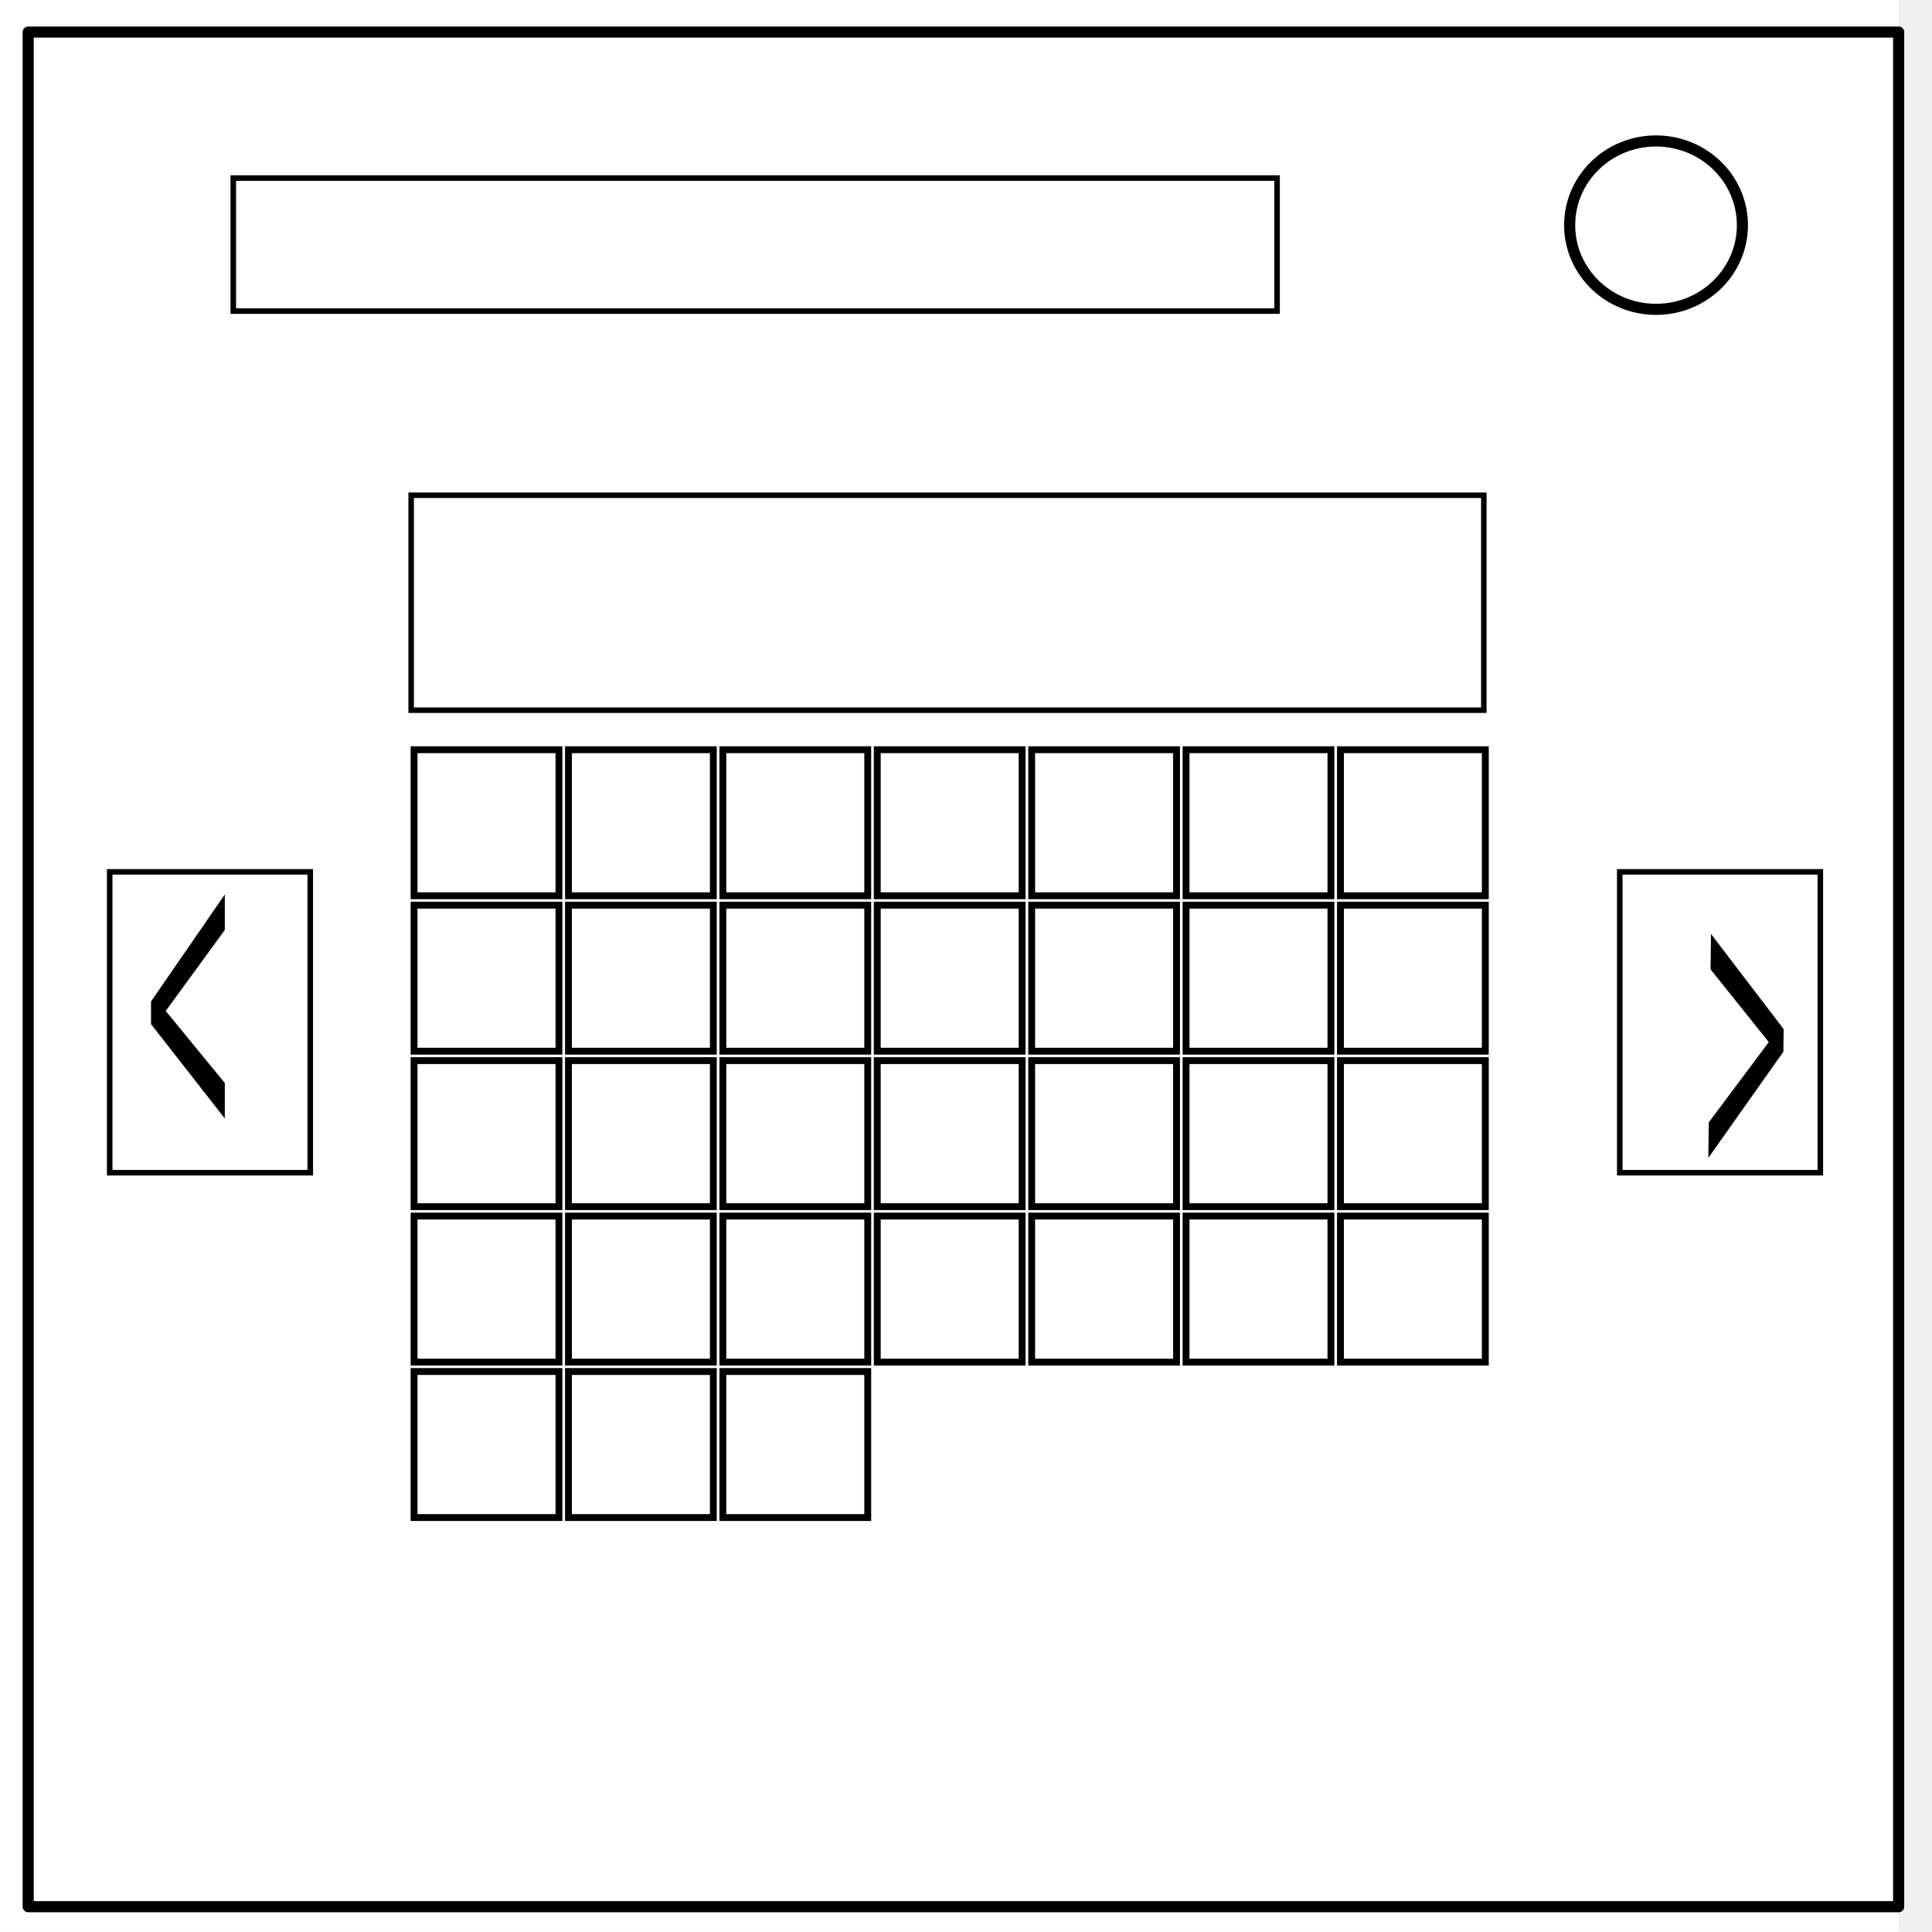
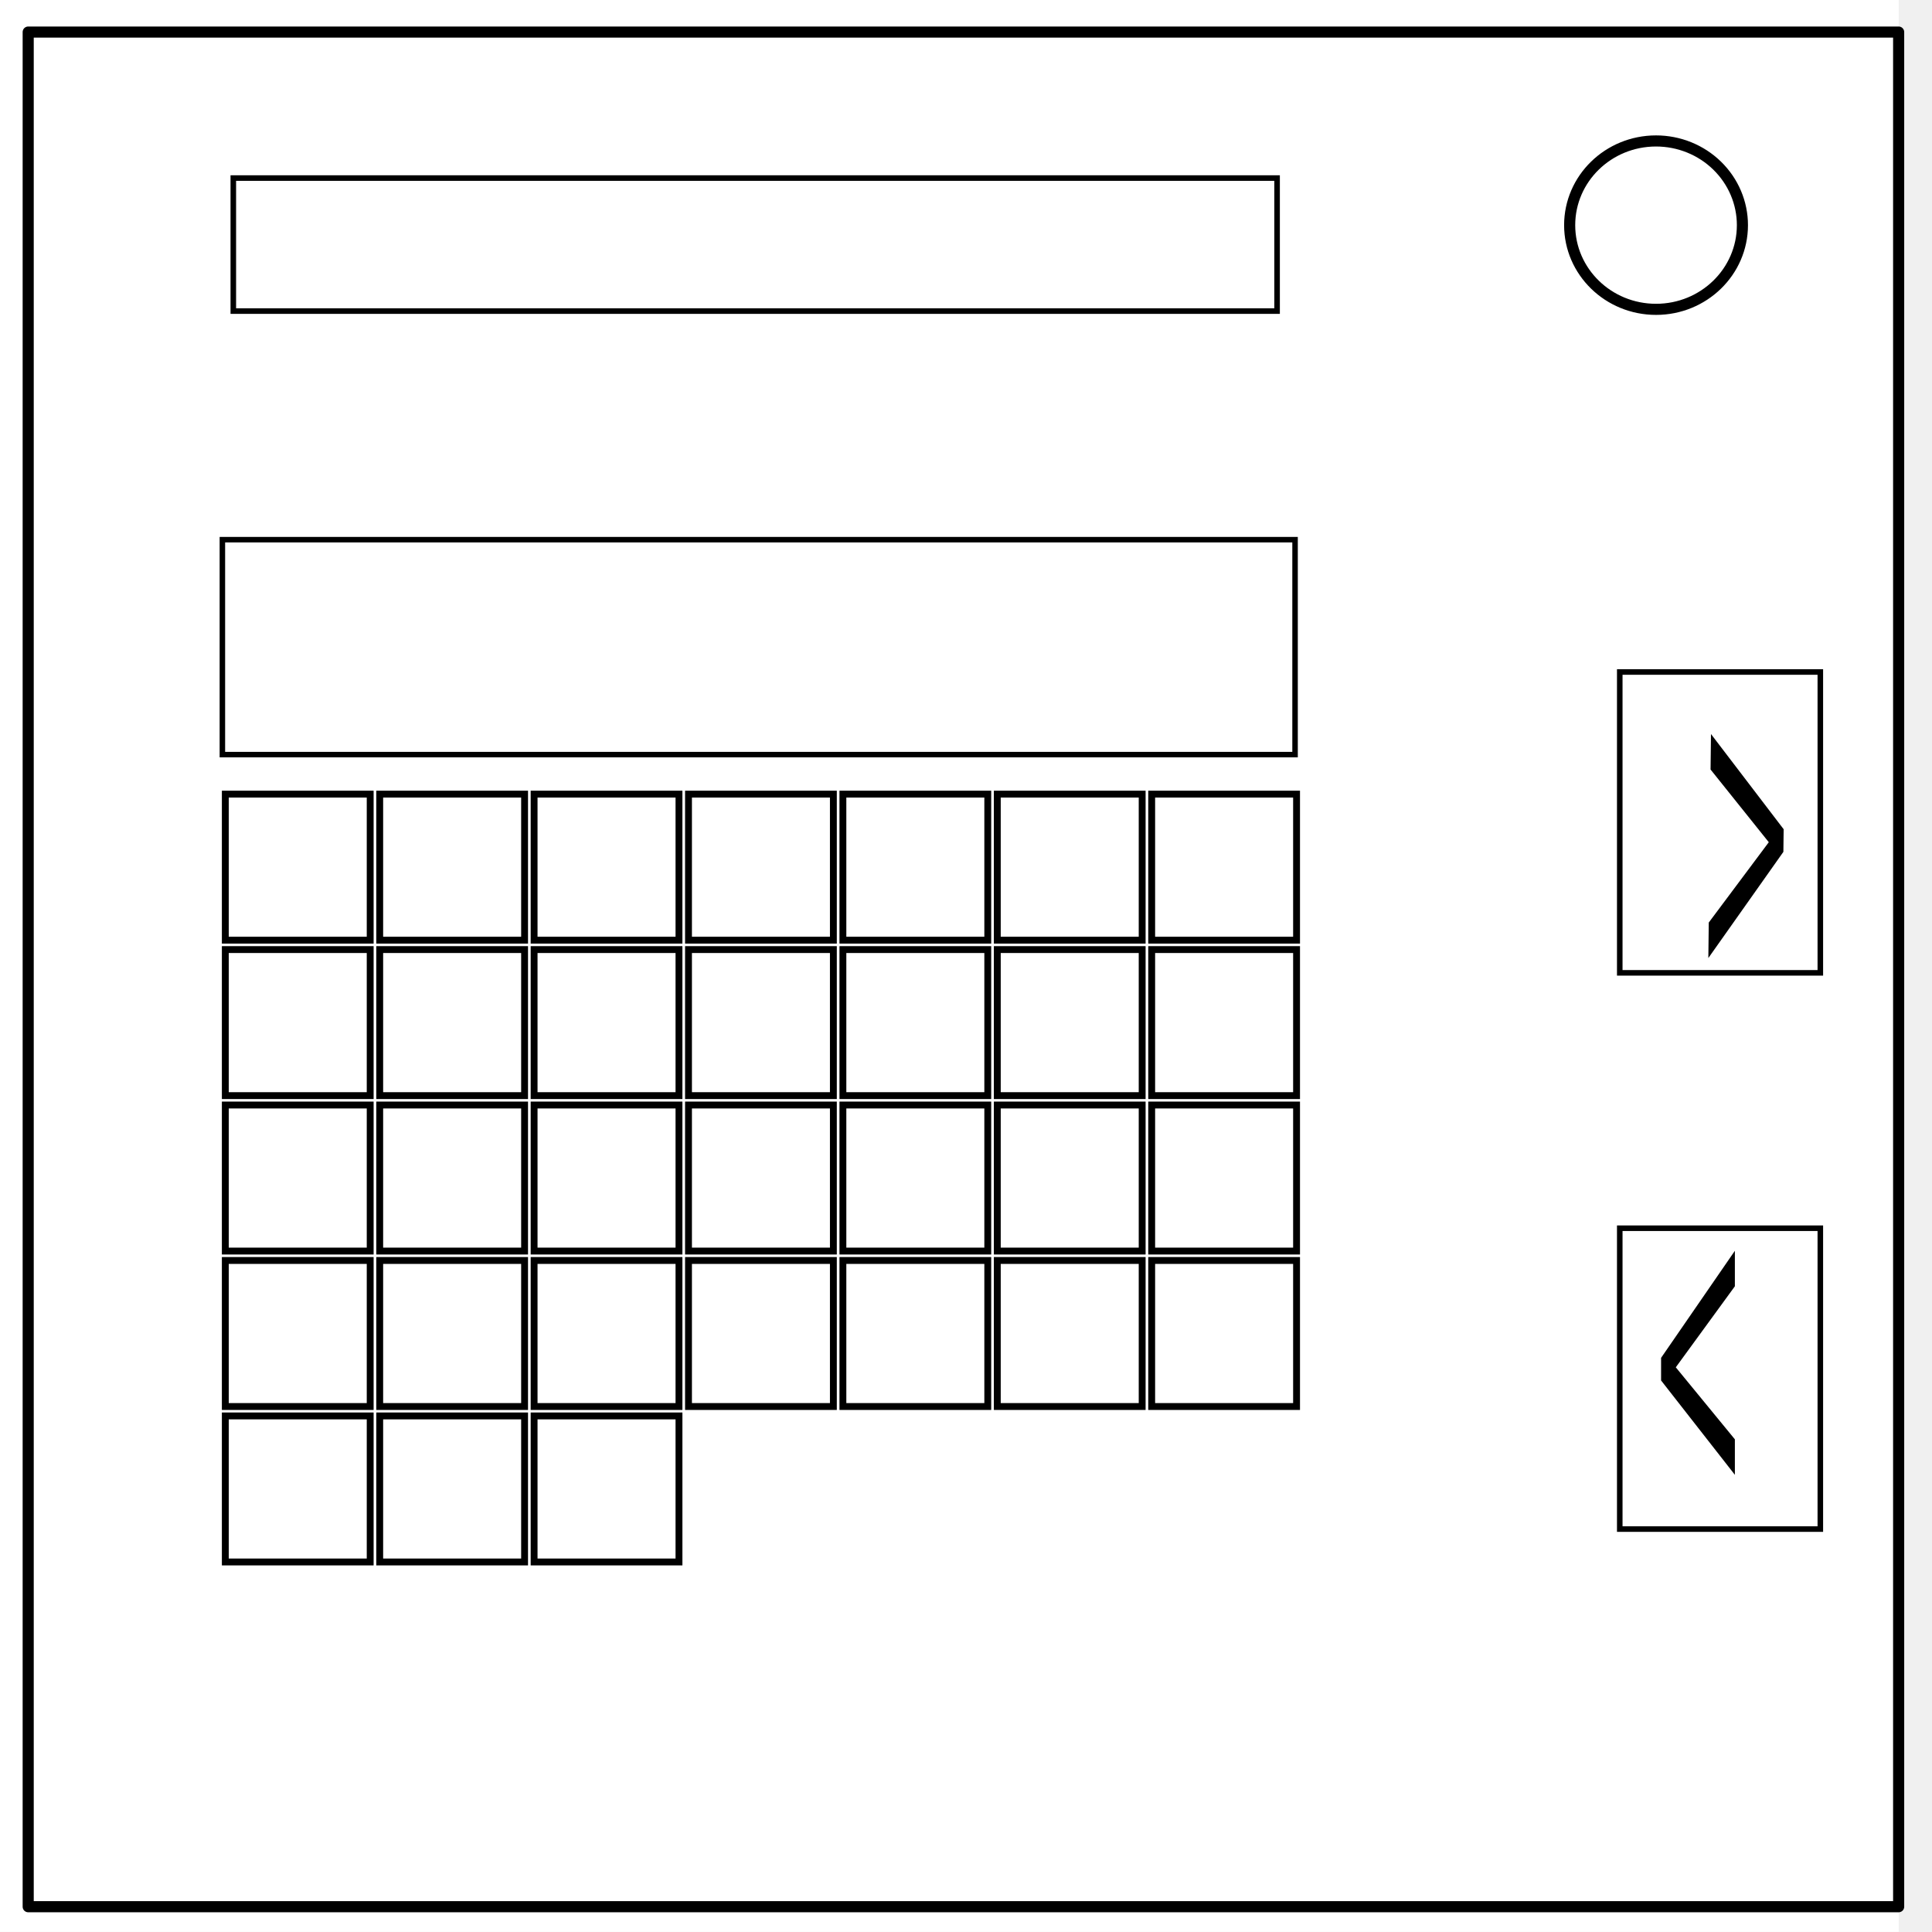
<svg xmlns="http://www.w3.org/2000/svg" version="1.1" viewBox="0.0 0.0 348.0 348.0" fill="none" stroke="none" stroke-linecap="square" stroke-miterlimit="10" id="svg19">
  <defs id="defs23" />
  <clipPath id="p.0">
    <path d="m0 0l348.0 0l0 348.0l-348.0 0l0 -348.0z" clip-rule="nonzero" id="path2" />
  </clipPath>
  <g clip-path="url(#p.0)" id="g17">
    <path fill="#000000" fill-opacity="0.0" d="m0 0l348.0 0l0 348.0l-348.0 0z" fill-rule="nonzero" id="path5" />
    <path fill="#ffffff" d="m-6.0 0l348.0 0l0 347.969l-348.0 0z" fill-rule="nonzero" id="path7" />
    <path fill="#000000" fill-opacity="0.0" d="m5.079 5.776l336.913 0l0 337.669l-336.913 0z" fill-rule="nonzero" id="path9" />
    <path stroke="#000000" stroke-width="2.0" stroke-linejoin="round" stroke-linecap="butt" d="m5.079 5.776l336.913 0l0 337.669l-336.913 0z" fill-rule="nonzero" id="path11" />
    <path fill="#ffffff" d="m282.734 40.554l0 0c0 -8.376 6.966 -15.165 15.559 -15.165l0 0c4.127 0 8.084 1.598 11.002 4.442c2.918 2.844 4.557 6.701 4.557 10.724l0 0c0 8.376 -6.966 15.165 -15.559 15.165l0 0c-8.593 0 -15.559 -6.79 -15.559 -15.165z" fill-rule="nonzero" id="path13" />
    <path stroke="#000000" stroke-width="2.0" stroke-linejoin="round" stroke-linecap="butt" d="m282.734 40.554l0 0c0 -8.376 6.966 -15.165 15.559 -15.165l0 0c4.127 0 8.084 1.598 11.002 4.442c2.918 2.844 4.557 6.701 4.557 10.724l0 0c0 8.376 -6.966 15.165 -15.559 15.165l0 0c-8.593 0 -15.559 -6.79 -15.559 -15.165z" fill-rule="nonzero" id="path15" />
  </g>
  <rect style="fill:#ffffff;stroke:#000000;stroke-opacity:1" id="rect27" width="188.008" height="23.962" x="42.025" y="32.072" ry="2.7755599e-017" />
-   <rect style="fill:#ffffff;stroke:#000000;stroke-opacity:1" id="rect29" width="36.127" height="54.191" x="19.758" y="157.042" ry="2.7755599e-017" />
-   <rect ry="2.7755599e-017" y="157.042" x="291.758" height="54.191" width="36.127" id="rect31" style="fill:#ffffff;stroke:#000000;stroke-opacity:1" />
-   <text xml:space="preserve" style="font-style:normal;font-weight:normal;font-size:48.113px;line-height:1.25;font-family:sans-serif;letter-spacing:0px;word-spacing:0px;fill:#000000;fill-opacity:1;stroke:none;stroke-width:1.203" x="43.965" y="123.759" id="text35" transform="scale(0.5866209,1.704678)">
-     <tspan id="tspan33" x="43.965" y="123.759" style="stroke-width:1.203">&lt;</tspan>
+   <rect style="fill:#ffffff;stroke:#000000;stroke-opacity:1" id="rect29" width="36.127" height="54.191" x="291.758" y="221.233" ry="2.7755599e-017" />
+   <rect ry="2.7755599e-017" y="121.042" x="291.758" height="54.191" width="36.127" id="rect31" style="fill:#ffffff;stroke:#000000;stroke-opacity:1" />
+   <text xml:space="preserve" style="font-style:normal;font-weight:normal;font-size:48.113px;line-height:1.25;font-family:sans-serif;letter-spacing:0px;word-spacing:0px;fill:#000000;fill-opacity:1;stroke:none;stroke-width:1.203" x="507.638" y="161.415" id="text35" transform="scale(0.5866209,1.704678)">
+     <tspan id="tspan33" x="507.638" y="161.415" style="stroke-width:1.203">&lt;</tspan>
  </text>
-   <text transform="matrix(-0.5865802,-0.00690888,0.02007671,-1.70456,0,0)" id="text39" y="-90.967" x="-553.766" style="font-style:normal;font-weight:normal;font-size:48.113px;line-height:1.25;font-family:sans-serif;letter-spacing:0px;word-spacing:0px;fill:#000000;fill-opacity:1;stroke:none;stroke-width:1.203" xml:space="preserve">
-     <tspan style="stroke-width:1.203" y="-90.967" x="-553.766" id="tspan37">&lt;</tspan>
+   <text transform="matrix(-0.5865802,-0.00690888,0.02007671,-1.70456,0,0)" id="text39" y="-69.85" x="-553.043" style="font-style:normal;font-weight:normal;font-size:48.113px;line-height:1.25;font-family:sans-serif;letter-spacing:0px;word-spacing:0px;fill:#000000;fill-opacity:1;stroke:none;stroke-width:1.203" xml:space="preserve">
+     <tspan style="stroke-width:1.203" y="-69.85" x="-553.043" id="tspan37">&lt;</tspan>
  </text>
-   <rect style="fill:#ffffff;stroke:#000000;stroke-width:0.989;stroke-opacity:1" id="rect41" width="193.215" height="38.716" x="74.057" y="89.208" ry="2.7761554e-017" />
-   <rect style="fill:#ffffff;stroke:#000000;stroke-width:1.236;stroke-opacity:1" id="rect43" width="26.096" height="26.306" x="74.584" y="135.042" ry="3.3569458e-017" />
-   <rect ry="3.3569458e-017" y="135.042" x="102.395" height="26.306" width="26.096" id="rect45" style="fill:#ffffff;stroke:#000000;stroke-width:1.236;stroke-opacity:1" />
-   <rect ry="3.3569458e-017" y="135.042" x="130.205" height="26.306" width="26.096" id="rect47" style="fill:#ffffff;stroke:#000000;stroke-width:1.236;stroke-opacity:1" />
-   <rect style="fill:#ffffff;stroke:#000000;stroke-width:1.236;stroke-opacity:1" id="rect49" width="26.096" height="26.306" x="158.015" y="135.042" ry="3.3569458e-017" />
-   <rect style="fill:#ffffff;stroke:#000000;stroke-width:1.236;stroke-opacity:1" id="rect51" width="26.096" height="26.306" x="185.826" y="135.042" ry="3.3569458e-017" />
-   <rect style="fill:#ffffff;stroke:#000000;stroke-width:1.236;stroke-opacity:1" id="rect53" width="26.096" height="26.306" x="213.636" y="135.042" ry="3.3569458e-017" />
-   <rect ry="3.3569458e-017" y="135.042" x="241.446" height="26.306" width="26.096" id="rect55" style="fill:#ffffff;stroke:#000000;stroke-width:1.236;stroke-opacity:1" />
-   <rect ry="3.3569458e-017" y="163.042" x="74.584" height="26.306" width="26.096" id="rect57" style="fill:#ffffff;stroke:#000000;stroke-width:1.236;stroke-opacity:1" />
-   <rect style="fill:#ffffff;stroke:#000000;stroke-width:1.236;stroke-opacity:1" id="rect59" width="26.096" height="26.306" x="102.395" y="163.042" ry="3.3569458e-017" />
-   <rect style="fill:#ffffff;stroke:#000000;stroke-width:1.236;stroke-opacity:1" id="rect61" width="26.096" height="26.306" x="130.205" y="163.042" ry="3.3569458e-017" />
-   <rect ry="3.3569458e-017" y="163.042" x="158.015" height="26.306" width="26.096" id="rect63" style="fill:#ffffff;stroke:#000000;stroke-width:1.236;stroke-opacity:1" />
-   <rect ry="3.3569458e-017" y="163.042" x="185.826" height="26.306" width="26.096" id="rect65" style="fill:#ffffff;stroke:#000000;stroke-width:1.236;stroke-opacity:1" />
-   <rect ry="3.3569458e-017" y="163.042" x="213.636" height="26.306" width="26.096" id="rect67" style="fill:#ffffff;stroke:#000000;stroke-width:1.236;stroke-opacity:1" />
-   <rect style="fill:#ffffff;stroke:#000000;stroke-width:1.236;stroke-opacity:1" id="rect69" width="26.096" height="26.306" x="241.446" y="163.042" ry="3.3569458e-017" />
-   <rect style="fill:#ffffff;stroke:#000000;stroke-width:1.236;stroke-opacity:1" id="rect71" width="26.096" height="26.306" x="74.584" y="191.042" ry="3.3569458e-017" />
-   <rect ry="3.3569458e-017" y="191.042" x="102.395" height="26.306" width="26.096" id="rect73" style="fill:#ffffff;stroke:#000000;stroke-width:1.236;stroke-opacity:1" />
-   <rect ry="3.3569458e-017" y="191.042" x="130.205" height="26.306" width="26.096" id="rect75" style="fill:#ffffff;stroke:#000000;stroke-width:1.236;stroke-opacity:1" />
-   <rect style="fill:#ffffff;stroke:#000000;stroke-width:1.236;stroke-opacity:1" id="rect77" width="26.096" height="26.306" x="158.015" y="191.042" ry="3.3569458e-017" />
-   <rect style="fill:#ffffff;stroke:#000000;stroke-width:1.236;stroke-opacity:1" id="rect79" width="26.096" height="26.306" x="185.826" y="191.042" ry="3.3569458e-017" />
-   <rect style="fill:#ffffff;stroke:#000000;stroke-width:1.236;stroke-opacity:1" id="rect81" width="26.096" height="26.306" x="213.636" y="191.042" ry="3.3569458e-017" />
-   <rect ry="3.3569458e-017" y="191.042" x="241.446" height="26.306" width="26.096" id="rect83" style="fill:#ffffff;stroke:#000000;stroke-width:1.236;stroke-opacity:1" />
-   <rect ry="3.3569458e-017" y="219.042" x="74.584" height="26.306" width="26.096" id="rect85" style="fill:#ffffff;stroke:#000000;stroke-width:1.236;stroke-opacity:1" />
-   <rect style="fill:#ffffff;stroke:#000000;stroke-width:1.236;stroke-opacity:1" id="rect87" width="26.096" height="26.306" x="102.395" y="219.042" ry="3.3569458e-017" />
-   <rect style="fill:#ffffff;stroke:#000000;stroke-width:1.236;stroke-opacity:1" id="rect89" width="26.096" height="26.306" x="130.205" y="219.042" ry="3.3569458e-017" />
-   <rect ry="3.3569458e-017" y="219.042" x="158.015" height="26.306" width="26.096" id="rect91" style="fill:#ffffff;stroke:#000000;stroke-width:1.236;stroke-opacity:1" />
-   <rect ry="3.3569458e-017" y="219.042" x="185.826" height="26.306" width="26.096" id="rect93" style="fill:#ffffff;stroke:#000000;stroke-width:1.236;stroke-opacity:1" />
-   <rect ry="3.3569458e-017" y="219.042" x="213.636" height="26.306" width="26.096" id="rect95" style="fill:#ffffff;stroke:#000000;stroke-width:1.236;stroke-opacity:1" />
-   <rect style="fill:#ffffff;stroke:#000000;stroke-width:1.236;stroke-opacity:1" id="rect97" width="26.096" height="26.306" x="241.446" y="219.042" ry="3.3569458e-017" />
-   <rect style="fill:#ffffff;stroke:#000000;stroke-width:1.236;stroke-opacity:1" id="rect99" width="26.096" height="26.306" x="74.584" y="247.042" ry="3.3569458e-017" />
-   <rect ry="3.3569458e-017" y="247.042" x="102.395" height="26.306" width="26.096" id="rect101" style="fill:#ffffff;stroke:#000000;stroke-width:1.236;stroke-opacity:1" />
-   <rect ry="3.3569458e-017" y="247.042" x="130.205" height="26.306" width="26.096" id="rect103" style="fill:#ffffff;stroke:#000000;stroke-width:1.236;stroke-opacity:1" />
+   <rect style="fill:#ffffff;stroke:#000000;stroke-width:0.989;stroke-opacity:1" id="rect41" width="193.215" height="38.716" x="40.057" y="97.208" ry="2.7761554e-017" />
+   <rect style="fill:#ffffff;stroke:#000000;stroke-width:1.236;stroke-opacity:1" id="rect43" width="26.096" height="26.306" x="40.584" y="143.042" ry="3.3569458e-017" />
+   <rect ry="3.3569458e-017" y="143.042" x="68.395" height="26.306" width="26.096" id="rect45" style="fill:#ffffff;stroke:#000000;stroke-width:1.236;stroke-opacity:1" />
+   <rect ry="3.3569458e-017" y="143.042" x="96.205" height="26.306" width="26.096" id="rect47" style="fill:#ffffff;stroke:#000000;stroke-width:1.236;stroke-opacity:1" />
+   <rect style="fill:#ffffff;stroke:#000000;stroke-width:1.236;stroke-opacity:1" id="rect49" width="26.096" height="26.306" x="124.015" y="143.042" ry="3.3569458e-017" />
+   <rect style="fill:#ffffff;stroke:#000000;stroke-width:1.236;stroke-opacity:1" id="rect51" width="26.096" height="26.306" x="151.826" y="143.042" ry="3.3569458e-017" />
+   <rect style="fill:#ffffff;stroke:#000000;stroke-width:1.236;stroke-opacity:1" id="rect53" width="26.096" height="26.306" x="179.636" y="143.042" ry="3.3569458e-017" />
+   <rect ry="3.3569458e-017" y="143.042" x="207.446" height="26.306" width="26.096" id="rect55" style="fill:#ffffff;stroke:#000000;stroke-width:1.236;stroke-opacity:1" />
+   <rect ry="3.3569458e-017" y="171.042" x="40.584" height="26.306" width="26.096" id="rect57" style="fill:#ffffff;stroke:#000000;stroke-width:1.236;stroke-opacity:1" />
+   <rect style="fill:#ffffff;stroke:#000000;stroke-width:1.236;stroke-opacity:1" id="rect59" width="26.096" height="26.306" x="68.395" y="171.042" ry="3.3569458e-017" />
+   <rect style="fill:#ffffff;stroke:#000000;stroke-width:1.236;stroke-opacity:1" id="rect61" width="26.096" height="26.306" x="96.205" y="171.042" ry="3.3569458e-017" />
+   <rect ry="3.3569458e-017" y="171.042" x="124.015" height="26.306" width="26.096" id="rect63" style="fill:#ffffff;stroke:#000000;stroke-width:1.236;stroke-opacity:1" />
+   <rect ry="3.3569458e-017" y="171.042" x="151.826" height="26.306" width="26.096" id="rect65" style="fill:#ffffff;stroke:#000000;stroke-width:1.236;stroke-opacity:1" />
+   <rect ry="3.3569458e-017" y="171.042" x="179.636" height="26.306" width="26.096" id="rect67" style="fill:#ffffff;stroke:#000000;stroke-width:1.236;stroke-opacity:1" />
+   <rect style="fill:#ffffff;stroke:#000000;stroke-width:1.236;stroke-opacity:1" id="rect69" width="26.096" height="26.306" x="207.446" y="171.042" ry="3.3569458e-017" />
+   <rect style="fill:#ffffff;stroke:#000000;stroke-width:1.236;stroke-opacity:1" id="rect71" width="26.096" height="26.306" x="40.584" y="199.042" ry="3.3569458e-017" />
+   <rect ry="3.3569458e-017" y="199.042" x="68.395" height="26.306" width="26.096" id="rect73" style="fill:#ffffff;stroke:#000000;stroke-width:1.236;stroke-opacity:1" />
+   <rect ry="3.3569458e-017" y="199.042" x="96.205" height="26.306" width="26.096" id="rect75" style="fill:#ffffff;stroke:#000000;stroke-width:1.236;stroke-opacity:1" />
+   <rect style="fill:#ffffff;stroke:#000000;stroke-width:1.236;stroke-opacity:1" id="rect77" width="26.096" height="26.306" x="124.015" y="199.042" ry="3.3569458e-017" />
+   <rect style="fill:#ffffff;stroke:#000000;stroke-width:1.236;stroke-opacity:1" id="rect79" width="26.096" height="26.306" x="151.826" y="199.042" ry="3.3569458e-017" />
+   <rect style="fill:#ffffff;stroke:#000000;stroke-width:1.236;stroke-opacity:1" id="rect81" width="26.096" height="26.306" x="179.636" y="199.042" ry="3.3569458e-017" />
+   <rect ry="3.3569458e-017" y="199.042" x="207.446" height="26.306" width="26.096" id="rect83" style="fill:#ffffff;stroke:#000000;stroke-width:1.236;stroke-opacity:1" />
+   <rect ry="3.3569458e-017" y="227.042" x="40.584" height="26.306" width="26.096" id="rect85" style="fill:#ffffff;stroke:#000000;stroke-width:1.236;stroke-opacity:1" />
+   <rect style="fill:#ffffff;stroke:#000000;stroke-width:1.236;stroke-opacity:1" id="rect87" width="26.096" height="26.306" x="68.395" y="227.042" ry="3.3569458e-017" />
+   <rect style="fill:#ffffff;stroke:#000000;stroke-width:1.236;stroke-opacity:1" id="rect89" width="26.096" height="26.306" x="96.205" y="227.042" ry="3.3569458e-017" />
+   <rect ry="3.3569458e-017" y="227.042" x="124.015" height="26.306" width="26.096" id="rect91" style="fill:#ffffff;stroke:#000000;stroke-width:1.236;stroke-opacity:1" />
+   <rect ry="3.3569458e-017" y="227.042" x="151.826" height="26.306" width="26.096" id="rect93" style="fill:#ffffff;stroke:#000000;stroke-width:1.236;stroke-opacity:1" />
+   <rect ry="3.3569458e-017" y="227.042" x="179.636" height="26.306" width="26.096" id="rect95" style="fill:#ffffff;stroke:#000000;stroke-width:1.236;stroke-opacity:1" />
+   <rect style="fill:#ffffff;stroke:#000000;stroke-width:1.236;stroke-opacity:1" id="rect97" width="26.096" height="26.306" x="207.446" y="227.042" ry="3.3569458e-017" />
+   <rect style="fill:#ffffff;stroke:#000000;stroke-width:1.236;stroke-opacity:1" id="rect99" width="26.096" height="26.306" x="40.584" y="255.042" ry="3.3569458e-017" />
+   <rect ry="3.3569458e-017" y="255.042" x="68.395" height="26.306" width="26.096" id="rect101" style="fill:#ffffff;stroke:#000000;stroke-width:1.236;stroke-opacity:1" />
+   <rect ry="3.3569458e-017" y="255.042" x="96.205" height="26.306" width="26.096" id="rect103" style="fill:#ffffff;stroke:#000000;stroke-width:1.236;stroke-opacity:1" />
</svg>
